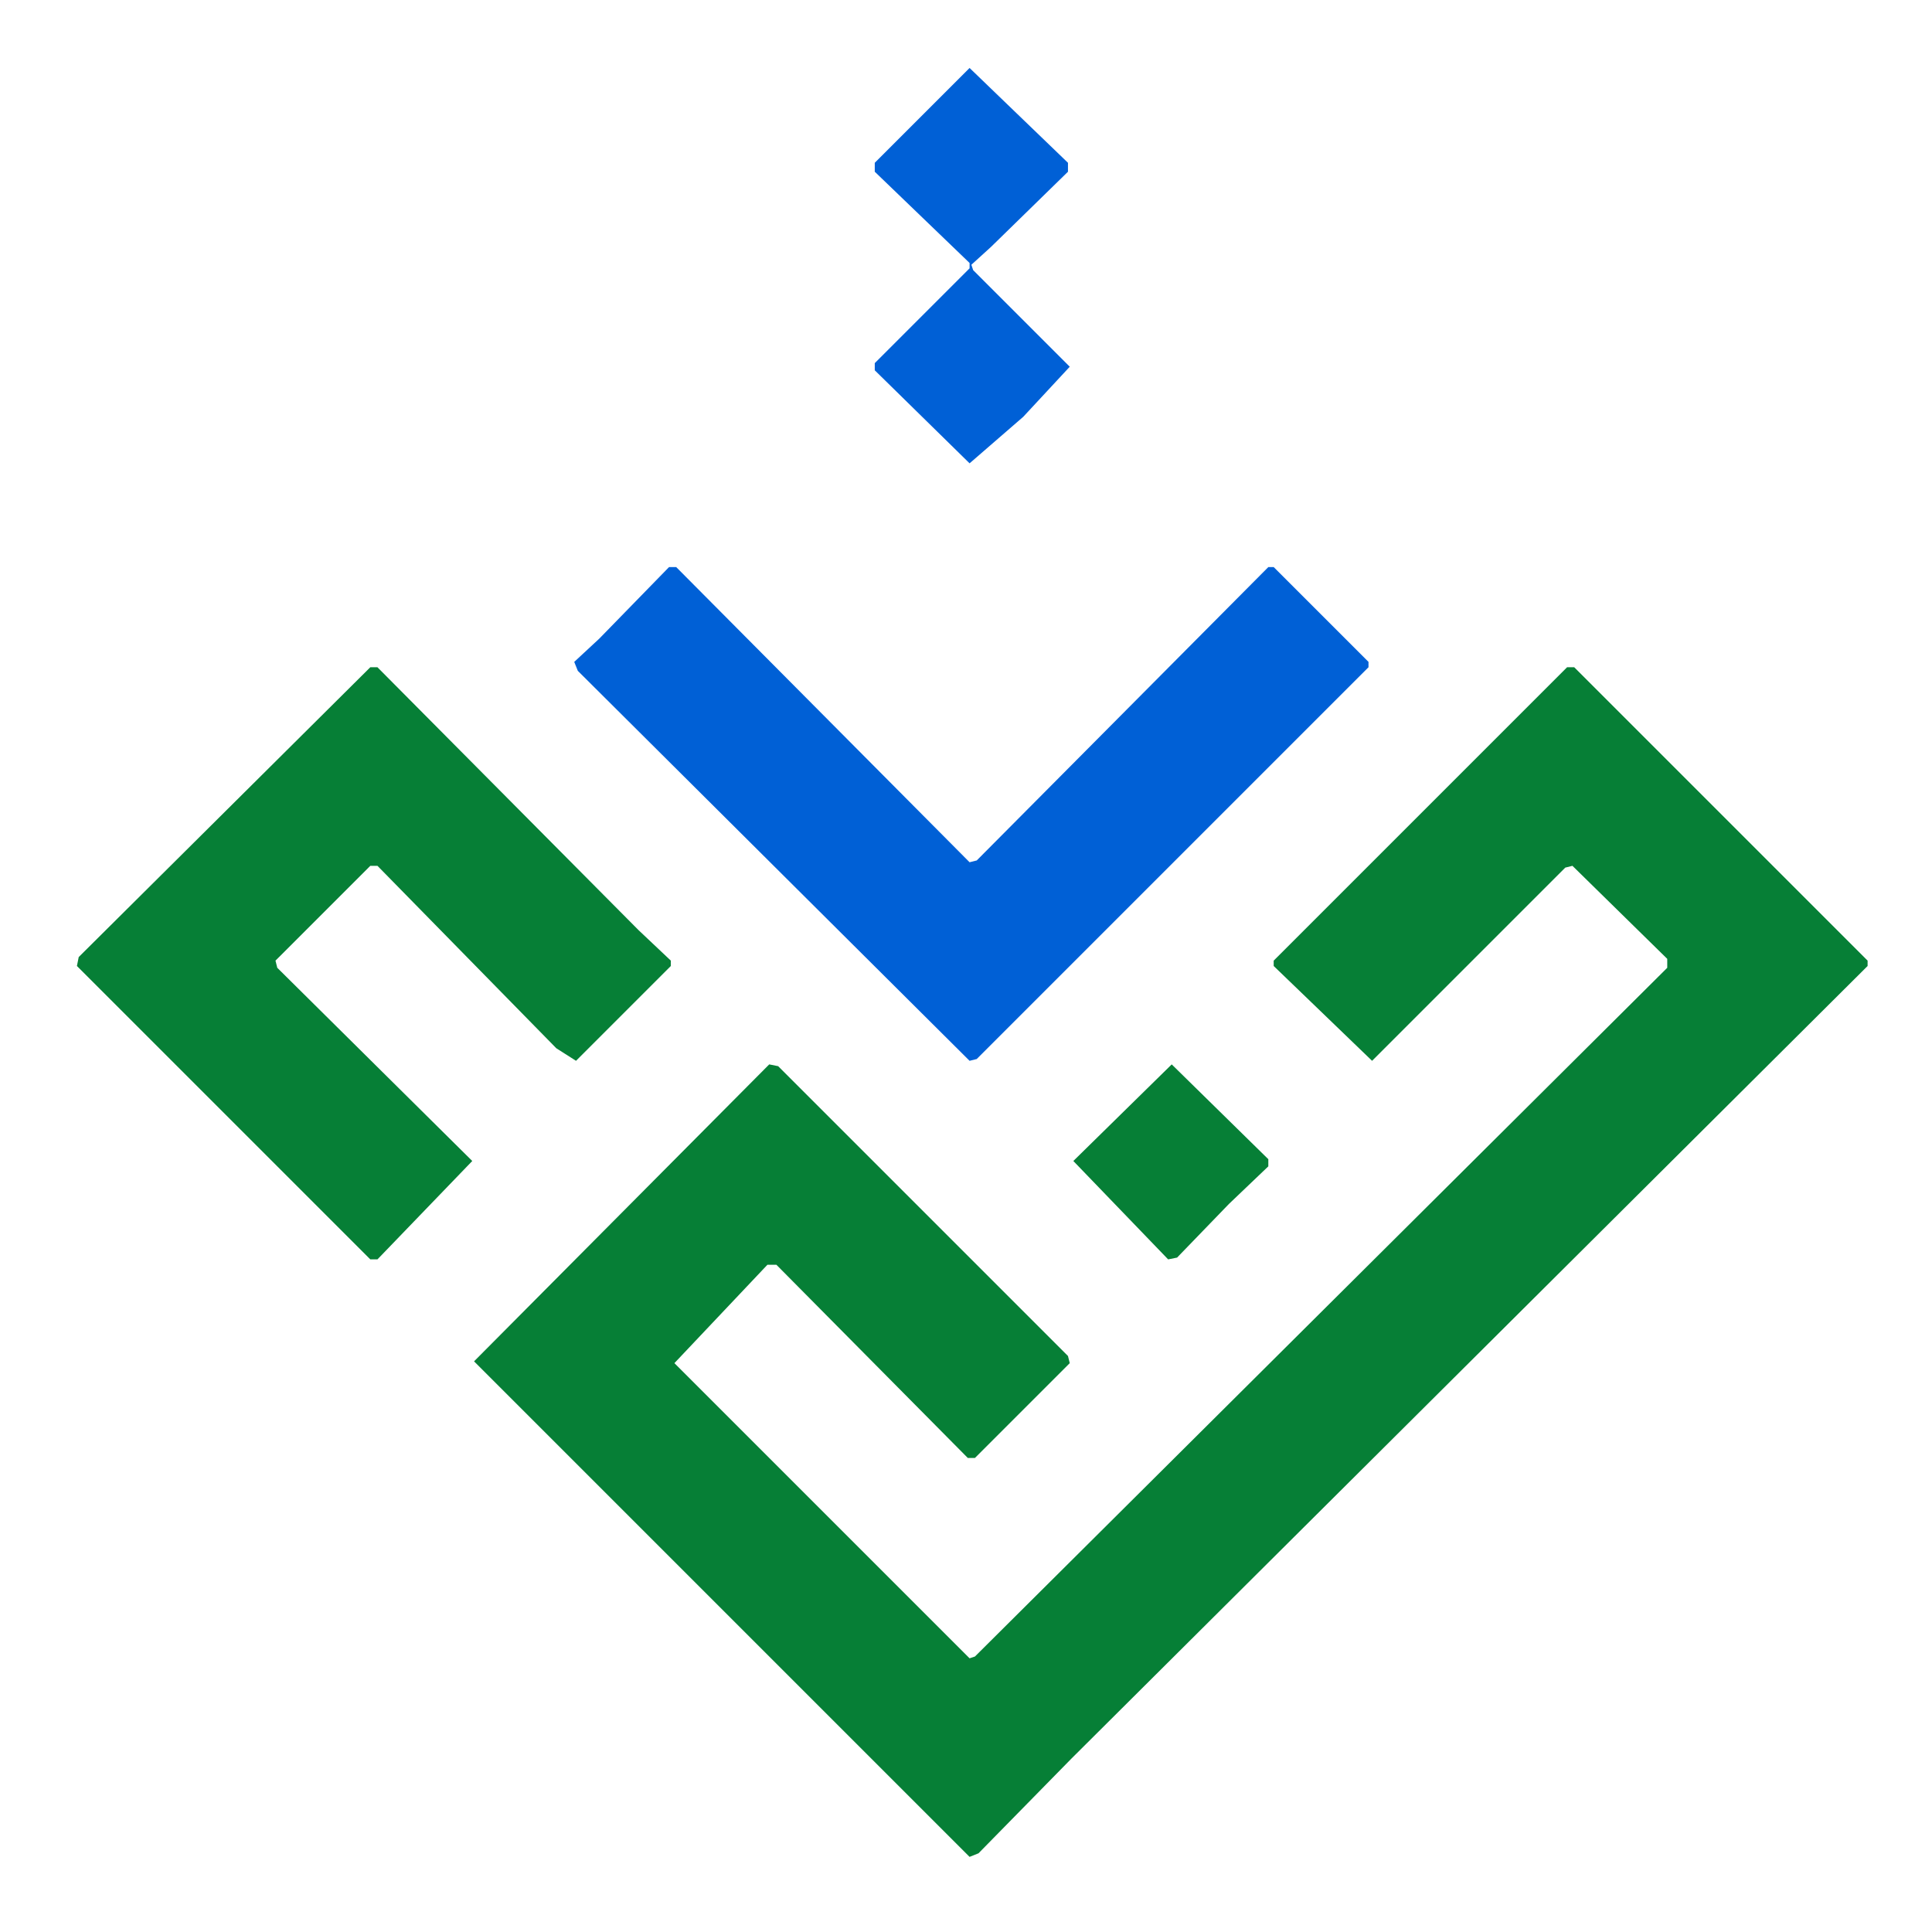
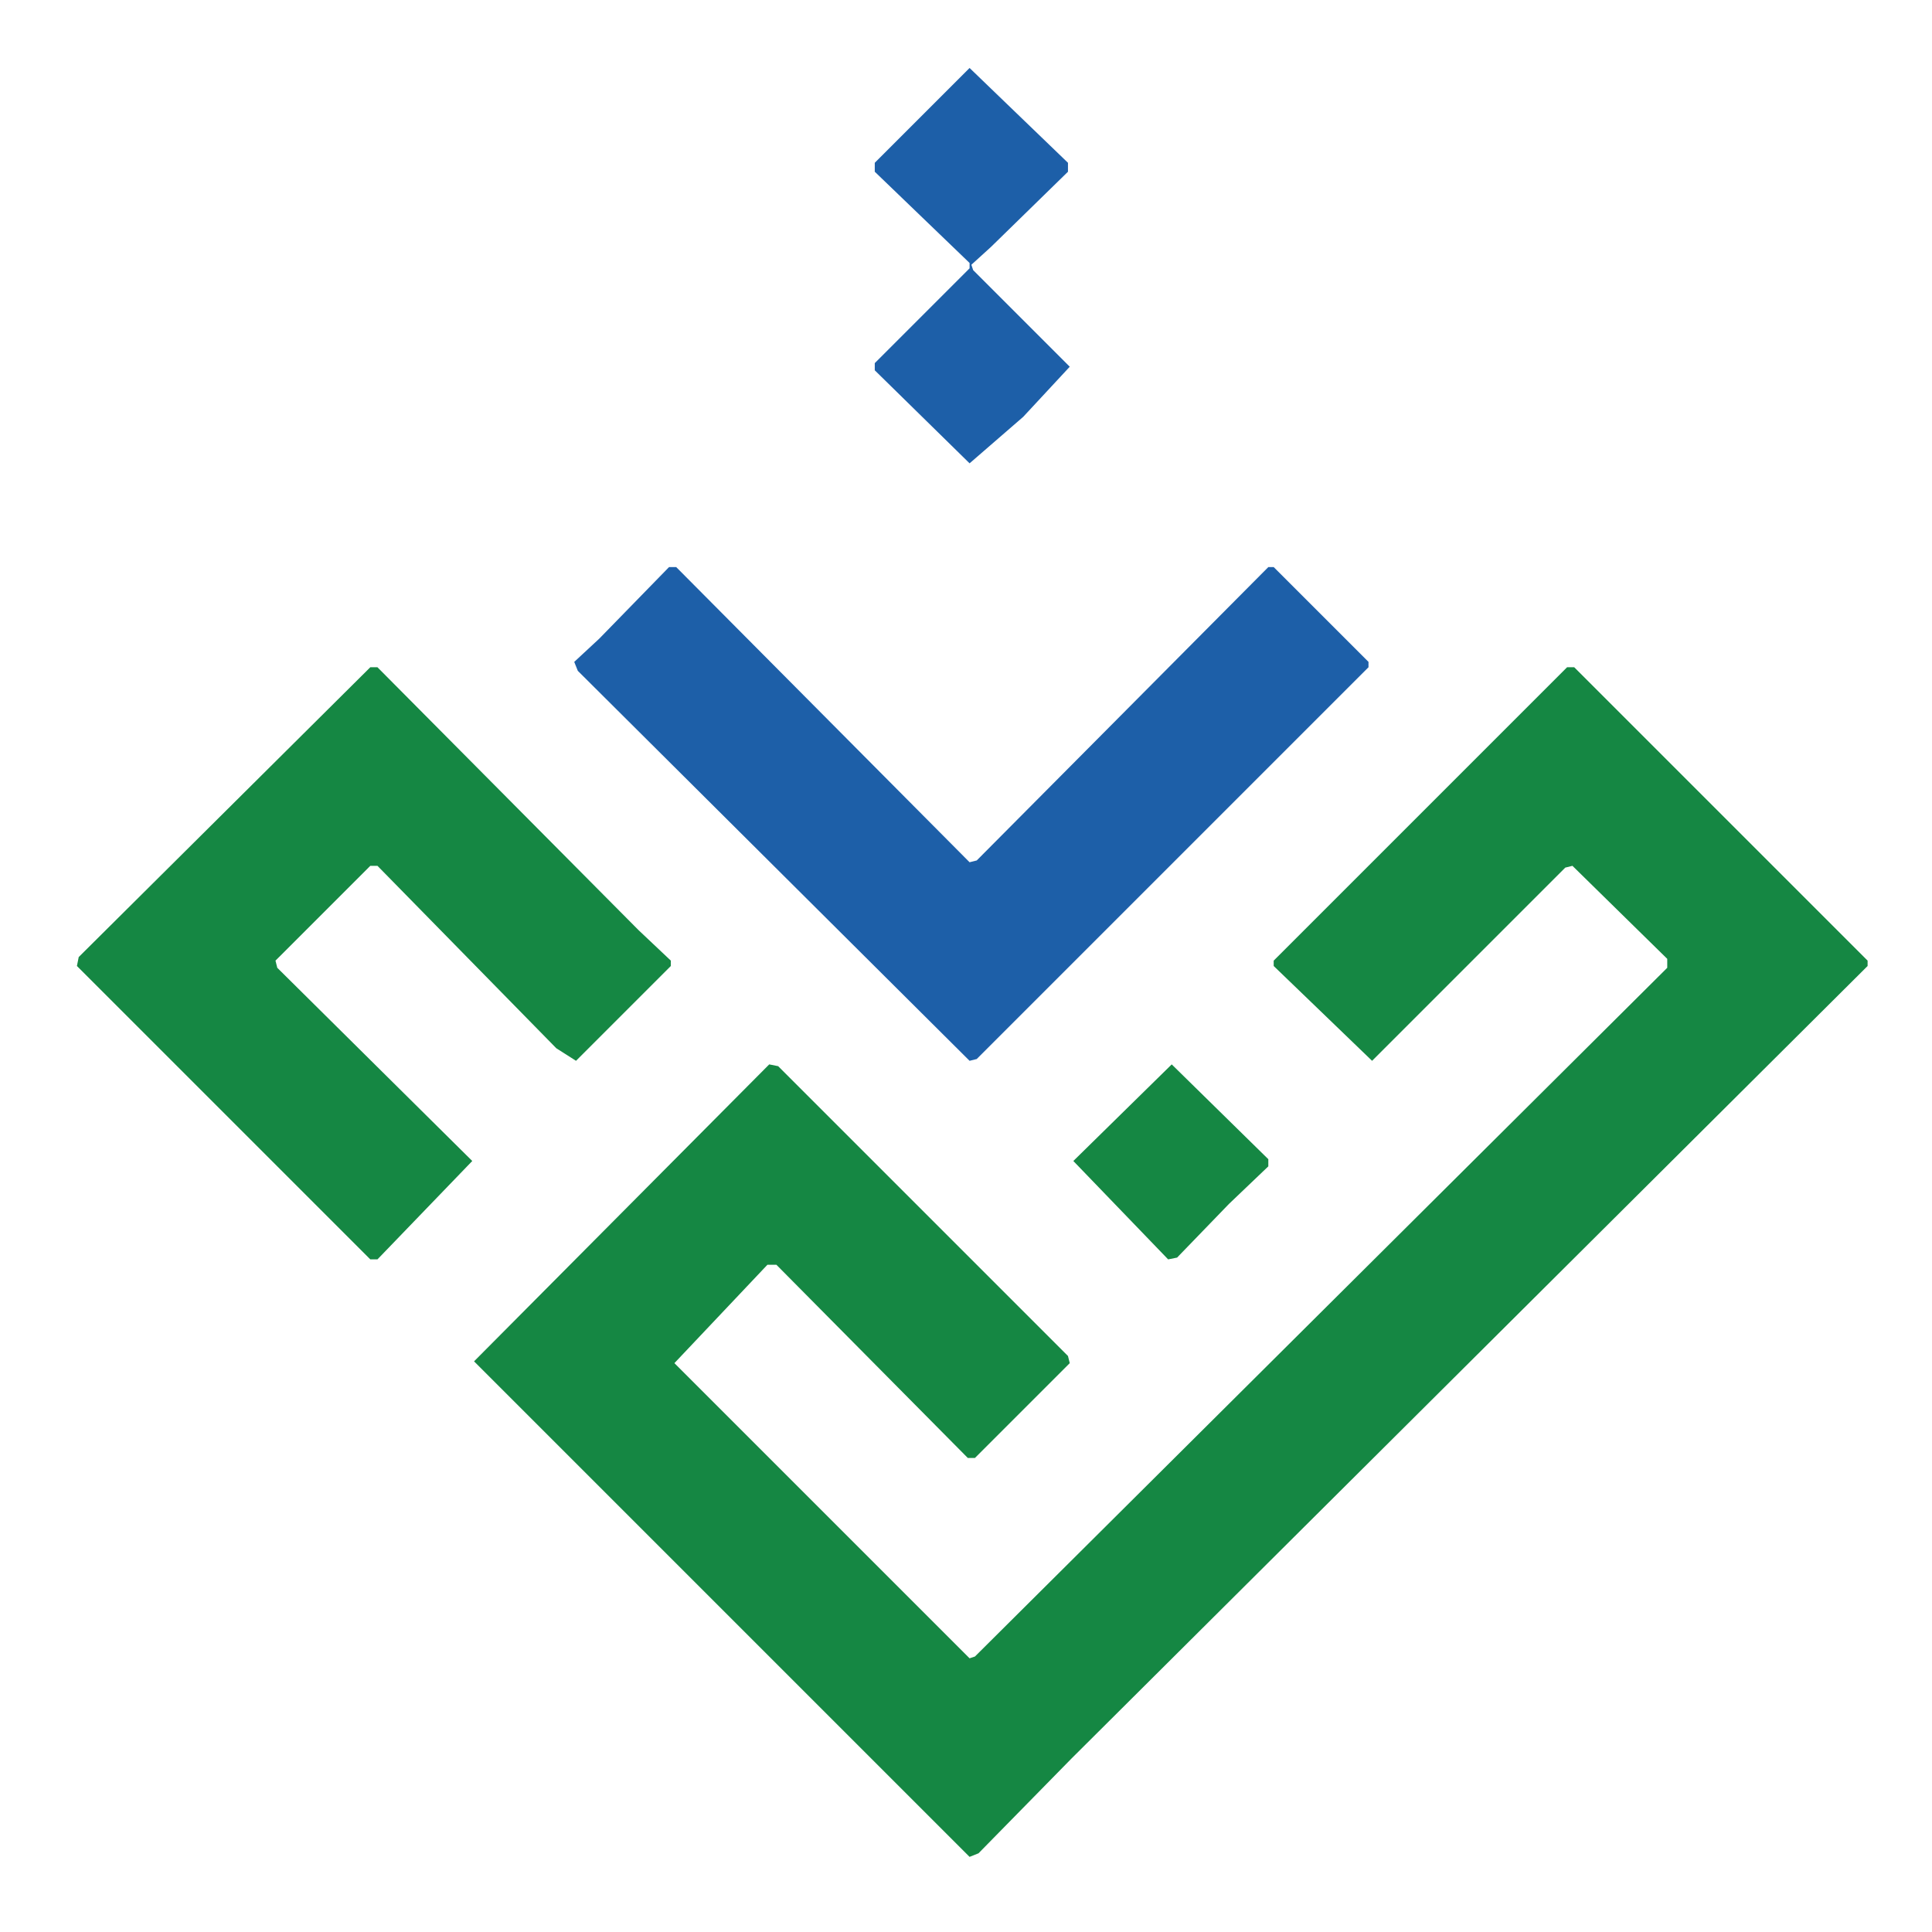
<svg xmlns="http://www.w3.org/2000/svg" viewBox="0 0 1080 1080" fill="none">
-   <path fill="#067f36" fill-rule="evenodd" d="M599 983 547 1036 542 1038 265 761 430 595 435 596 597 758 598 762 545 815 541 815 434 707 429 707 377 762 542 927 545 926 932 541 932 536 879 484 875 485 767 593 712 540 712 537 876 373 880 373 1044 537 1044 540Z M357 520 375 537 375 540 322 593 311 586 211 484 207 484 154 537 155 541 264 649 211 704 207 704 43 540 44 535 207 373 211 373Z M687 673 658 703 653 704 600 649 655 595 709 648 709 652Z" />
-   <path fill="#0060d6" fill-rule="evenodd" d="M335 357 374 317 378 317 542 482 546 481 709 317 712 317 765 370 765 373 546 592 542 593 323 375 321 370Z M554 138 543 148 544 151 598 205 572 233 542 259 489 207 489 203 542 150 542 147 489 96 489 91 542 38 597 91 597 96Z" />
+   <path fill="#158743" fill-rule="evenodd" d="M599 983 547 1036 542 1038 265 761 430 595 435 596 597 758 598 762 545 815 541 815 434 707 429 707 377 762 542 927 545 926 932 541 932 536 879 484 875 485 767 593 712 540 712 537 876 373 880 373 1044 537 1044 540Z M357 520 375 537 375 540 322 593 311 586 211 484 207 484 154 537 155 541 264 649 211 704 207 704 43 540 44 535 207 373 211 373Z M687 673 658 703 653 704 600 649 655 595 709 648 709 652Z" />
+   <path fill="#1d5fa8" fill-rule="evenodd" d="M335 357 374 317 378 317 542 482 546 481 709 317 712 317 765 370 765 373 546 592 542 593 323 375 321 370Z M554 138 543 148 544 151 598 205 572 233 542 259 489 207 489 203 542 150 542 147 489 96 489 91 542 38 597 91 597 96Z" />
</svg>
